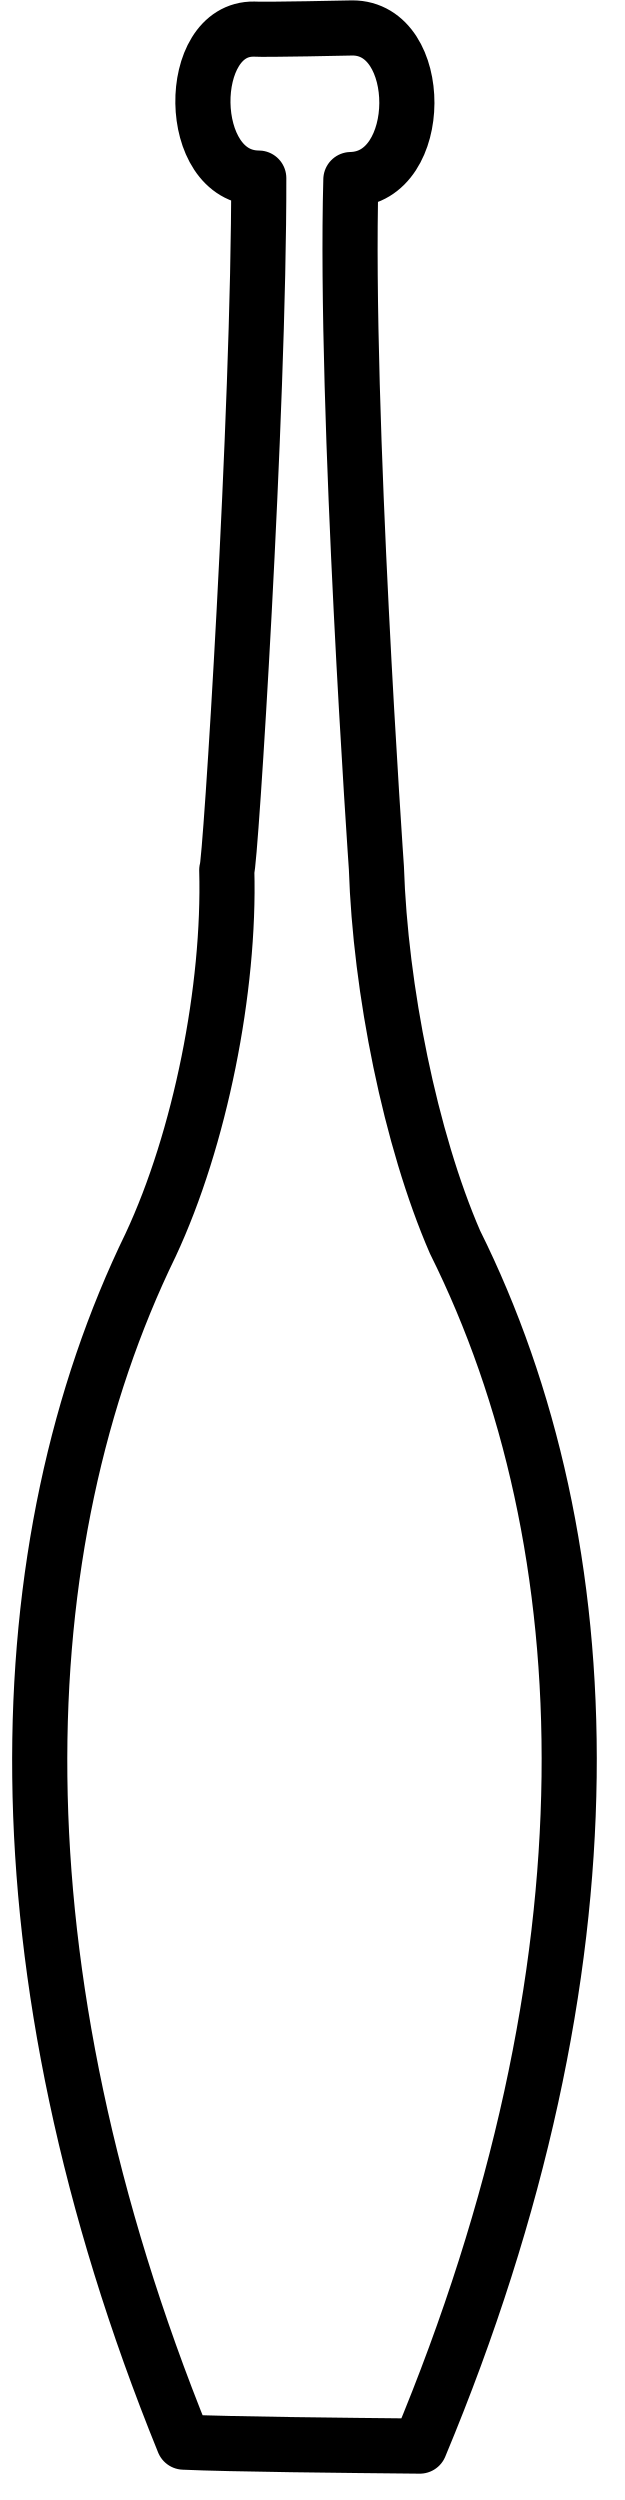
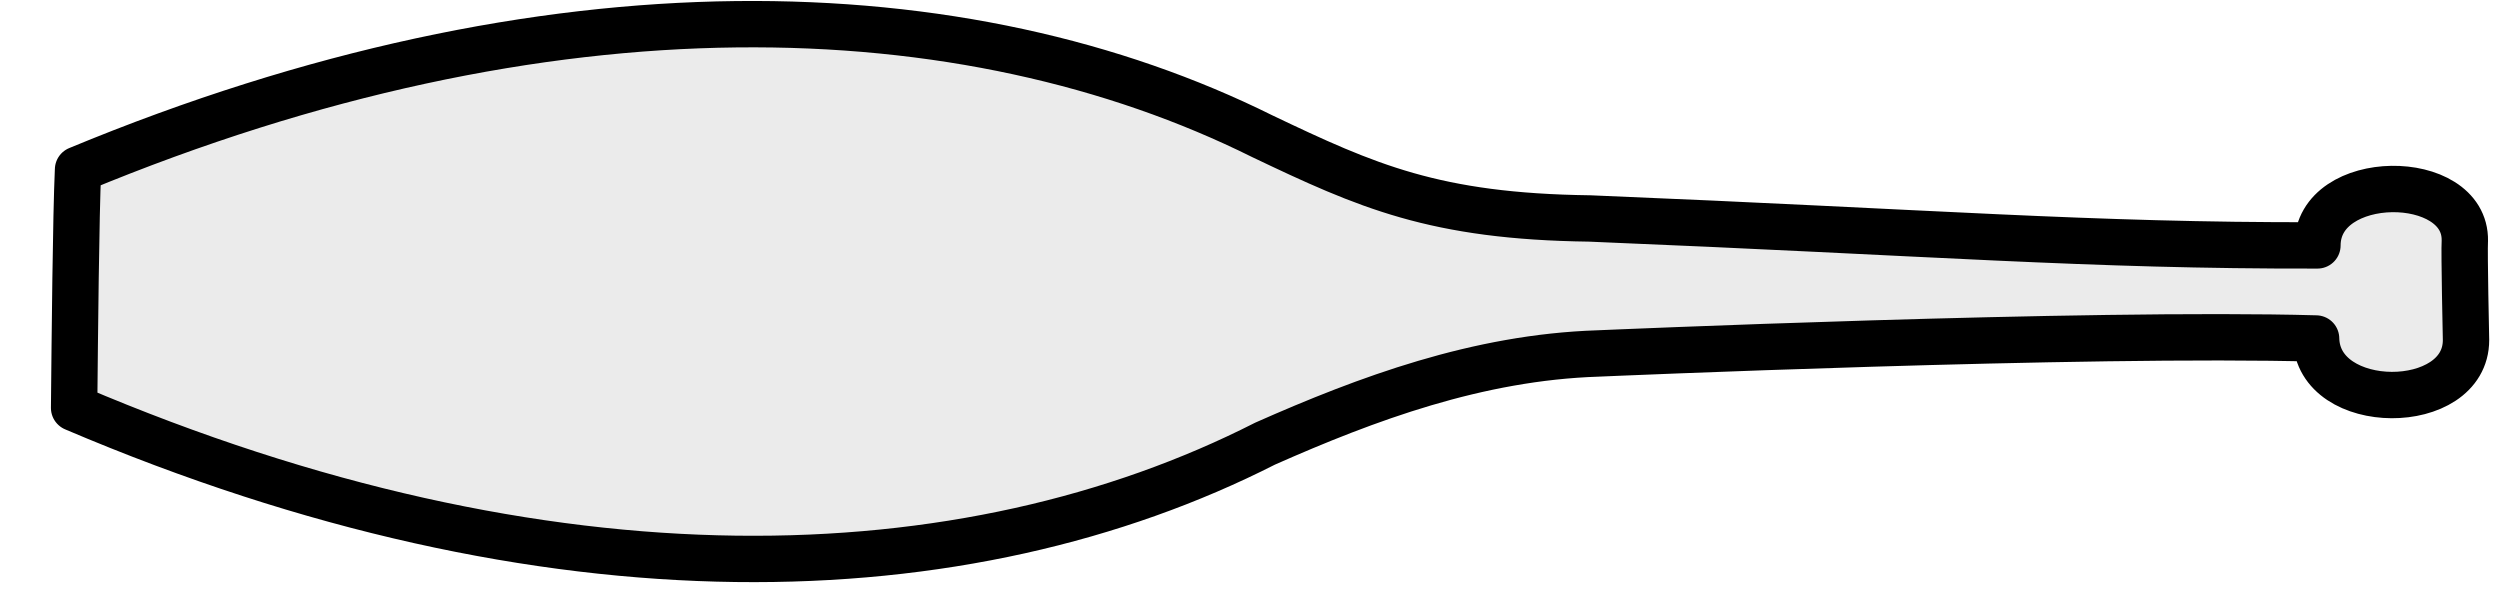
- <svg xmlns="http://www.w3.org/2000/svg" id="club" viewBox="-4.5 -26 8.5 34" version="1.1">
-   <path style="opacity:1; fill:none; fill-opacity:1; stroke:#000000;               stroke-width:0.75;               stroke-linejoin:round;                stroke-dasharray:none;               stroke-dashoffset:0;               stroke-opacity:1" d="M 1.209,7.267 C 3.939,0.724 3.735,-4.995 1.688,-9.108 1.08,-10.509 0.672,-12.551 0.619,-14.197 c 0,0 -0.433,-6.214 -0.347,-9.361 1.012,-0.02 1.012,-2.063 0.02,-2.062 0,0 -1.187,0.026 -1.336,0.016 -0.939,-0.017 -0.939,2.025 0.063,2.026 0.006,3.163 -0.389,9.393 -0.435,9.411 0.045,1.616 -0.363,3.658 -1.035,5.097 -1.983,4.075 -2.187,9.793 0.449,16.283 0.644,0.029 2.199,0.044 3.211,0.054 z" />
+ <svg xmlns="http://www.w3.org/2000/svg" id="club" viewBox="0 0 33.7 8" version="1.1">
+   <path style="opacity:1;fill:#ebebeb;fill-opacity:1;stroke:#000000;stroke-width:0.625;stroke-linejoin:round;stroke-dasharray:none;stroke-dashoffset:0;stroke-opacity:1" d="m 1 5.5 c 6.415,2.733 12.021,2.529 16.054,0.48 1.373,-0.608 2.867,-1.162 4.482,-1.215 0,0 6.6,-0.289 9.685,-0.202 0.02,1.013 2.022,1.013 2.021,0.02 0,0 -0.026,-1.188 -0.016,-1.338 0.017,-0.94 -1.985,-0.94 -1.987,0.063 -3.101,0.006 -5.149,-0.172 -9.807,-0.363 -2.092,-0.027 -3.006,-0.436 -4.417,-1.109 -3.995,-1.985 -9.601,-2.189 -15.963,0.449 -0.029,0.644 -0.043,2.201 -0.053,3.214 z" id="clubPath" />
</svg>
